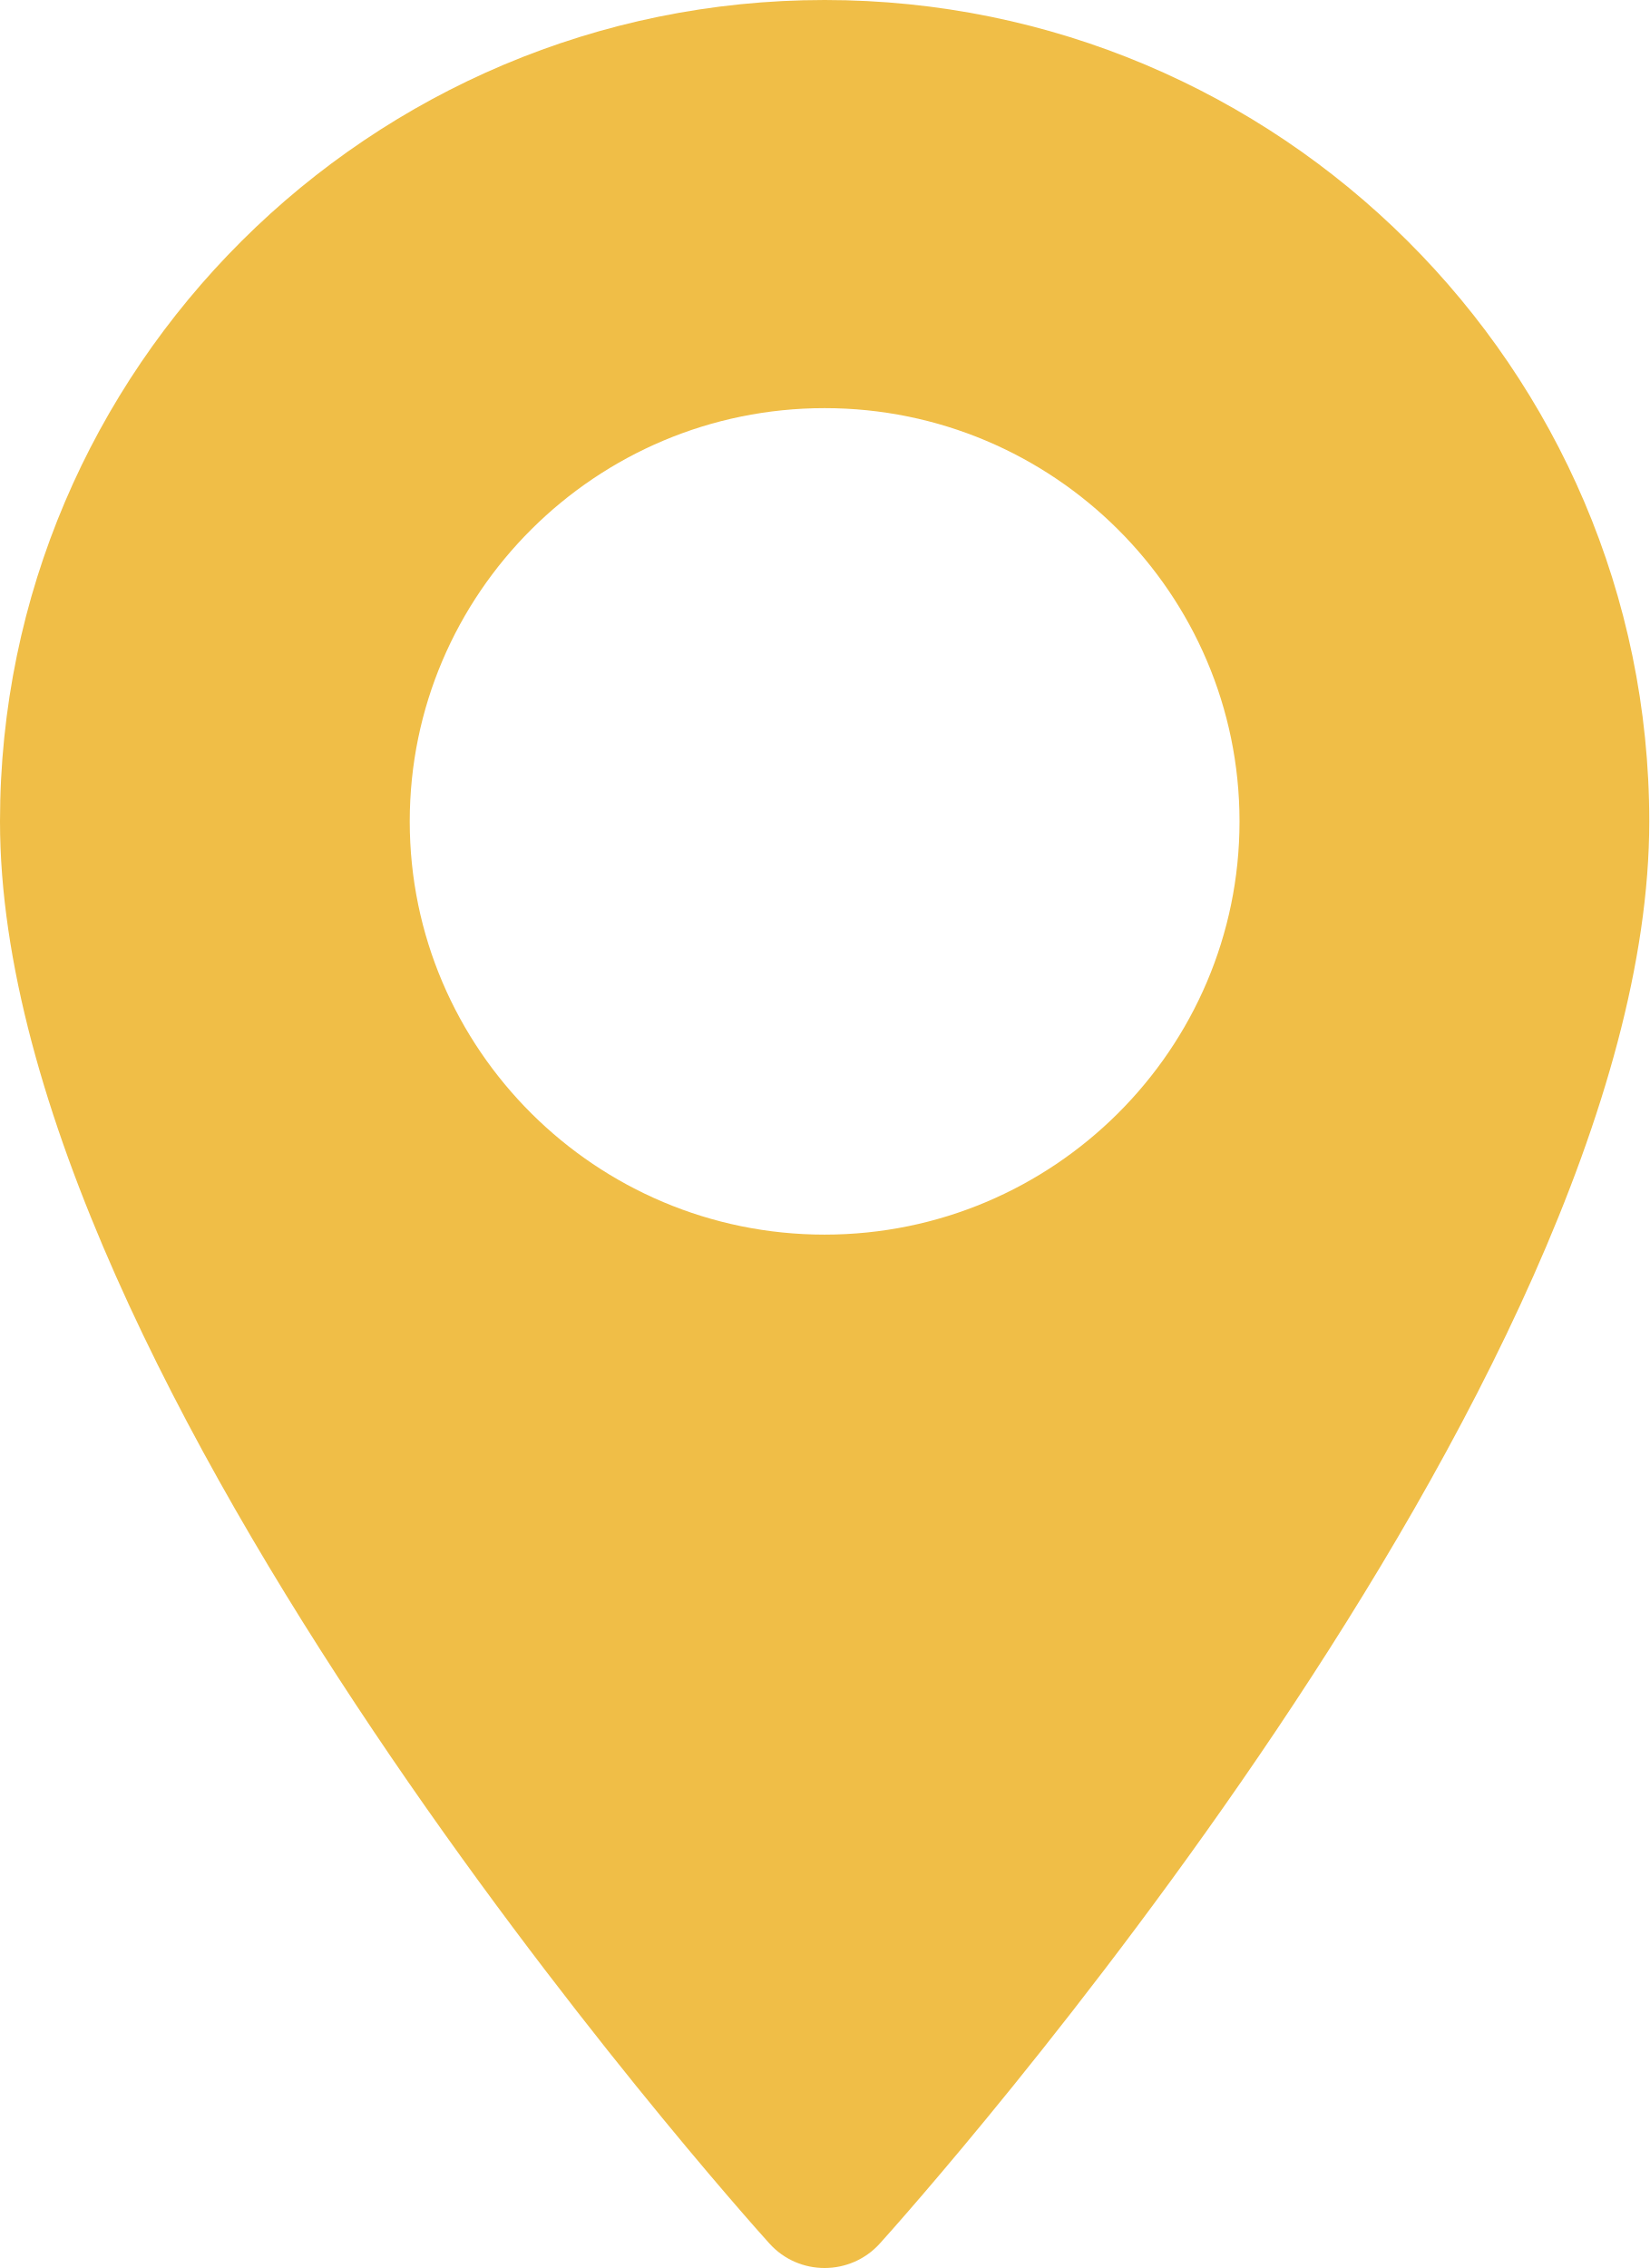
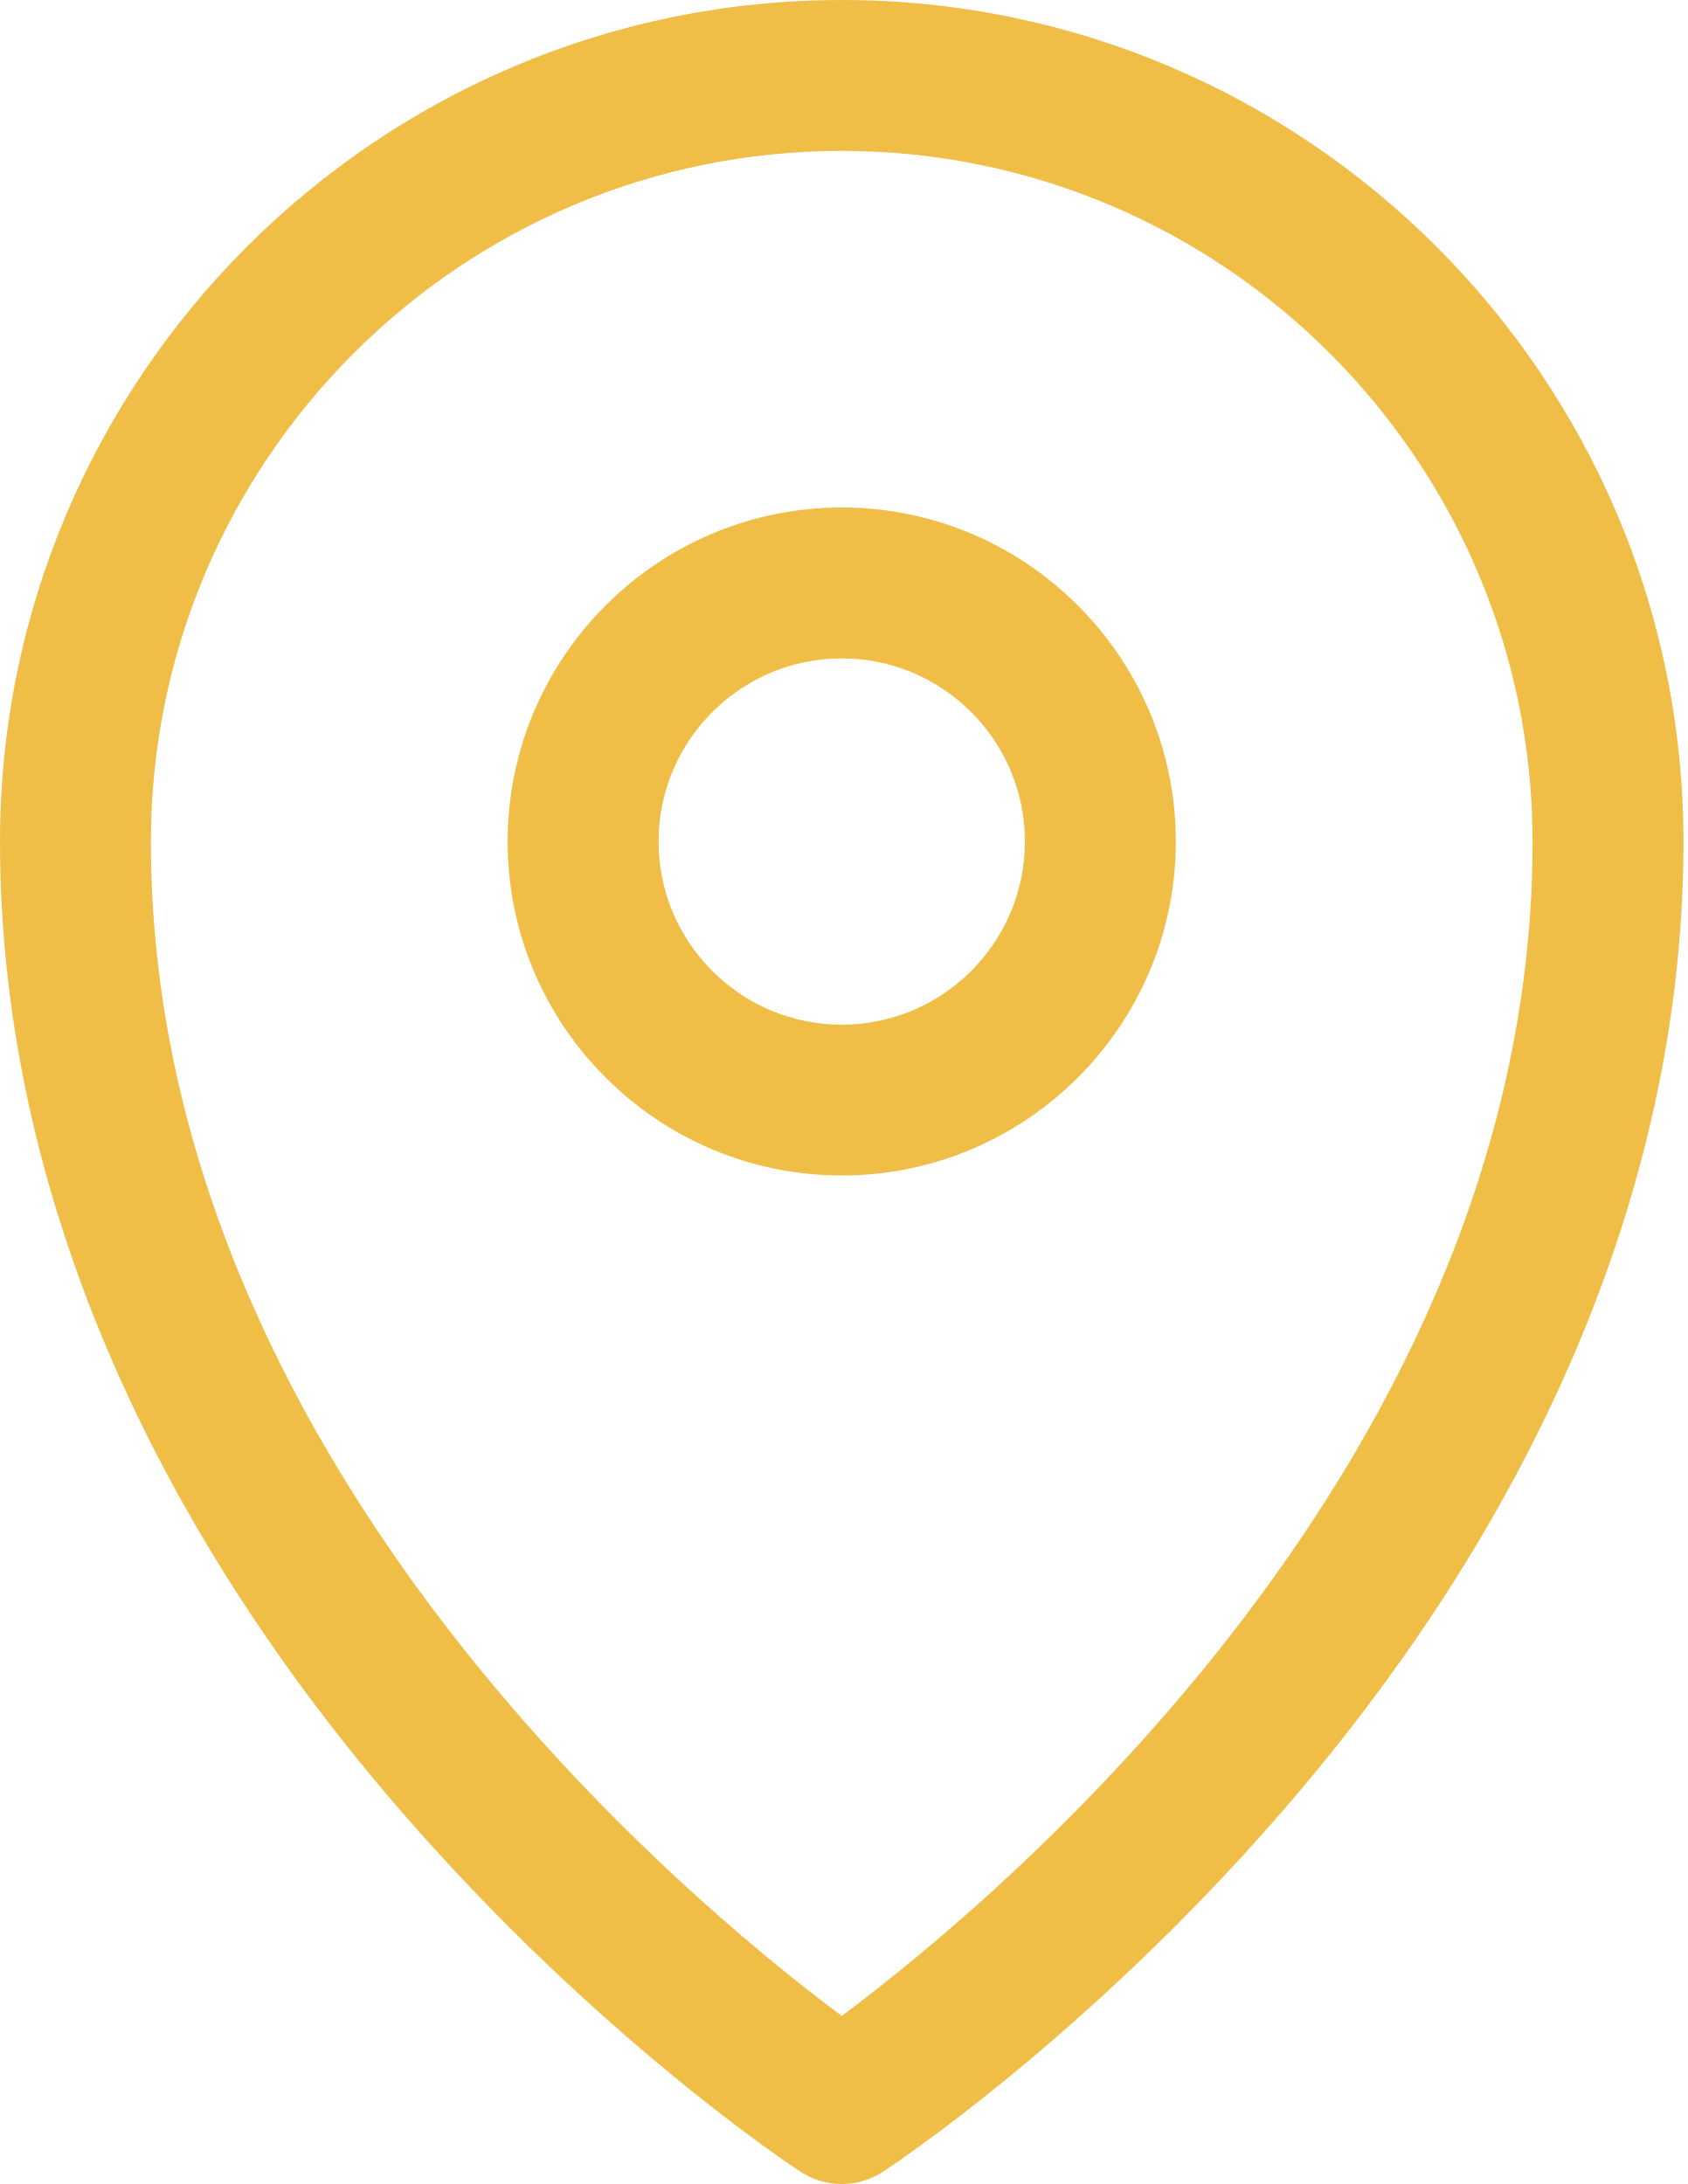
- <svg xmlns="http://www.w3.org/2000/svg" width="16" height="22" viewBox="0 0 16 22" fill="none">
-   <path d="M8 0C3.589 0 0 3.574 0 7.968C0 13.42 7.159 21.424 7.464 21.762C7.75 22.08 8.25 22.079 8.536 21.762C8.841 21.424 16 13.42 16 7.968C16 3.574 12.411 0 8 0ZM8 11.976C5.781 11.976 3.975 10.178 3.975 7.968C3.975 5.757 5.781 3.959 8 3.959C10.219 3.959 12.025 5.757 12.025 7.968C12.025 10.178 10.219 11.976 8 11.976Z" fill="#F0BE47" />
+ <svg xmlns="http://www.w3.org/2000/svg" width="17" height="22" viewBox="0 0 17 22" fill="none">
+   <path d="M8.478 0C3.803 0 0 3.803 0 8.479C0 11.819 1.399 15.198 4.045 18.251C6.021 20.53 7.979 21.822 8.062 21.876C8.185 21.957 8.33 22 8.478 22C8.625 22 8.77 21.957 8.894 21.876C8.976 21.822 10.935 20.53 12.911 18.251C15.557 15.198 16.956 11.819 16.956 8.479C16.956 3.803 13.152 0 8.478 0ZM8.478 20.307C6.918 19.145 1.52 14.673 1.52 8.479C1.52 4.642 4.641 1.52 8.478 1.52C12.314 1.52 15.436 4.642 15.436 8.479C15.436 14.673 10.037 19.145 8.478 20.307Z" fill="#F0BE47" />
+   <path d="M8.478 5.112C6.623 5.112 5.113 6.622 5.113 8.477C5.113 10.332 6.623 11.841 8.478 11.841C10.333 11.841 11.843 10.332 11.843 8.477C11.843 6.622 10.333 5.112 8.478 5.112ZM8.478 10.322C7.461 10.322 6.633 9.494 6.633 8.477C6.633 7.46 7.461 6.632 8.478 6.632C9.495 6.632 10.323 7.46 10.323 8.477C10.323 9.494 9.495 10.322 8.478 10.322Z" fill="#F0BE47" />
</svg>
